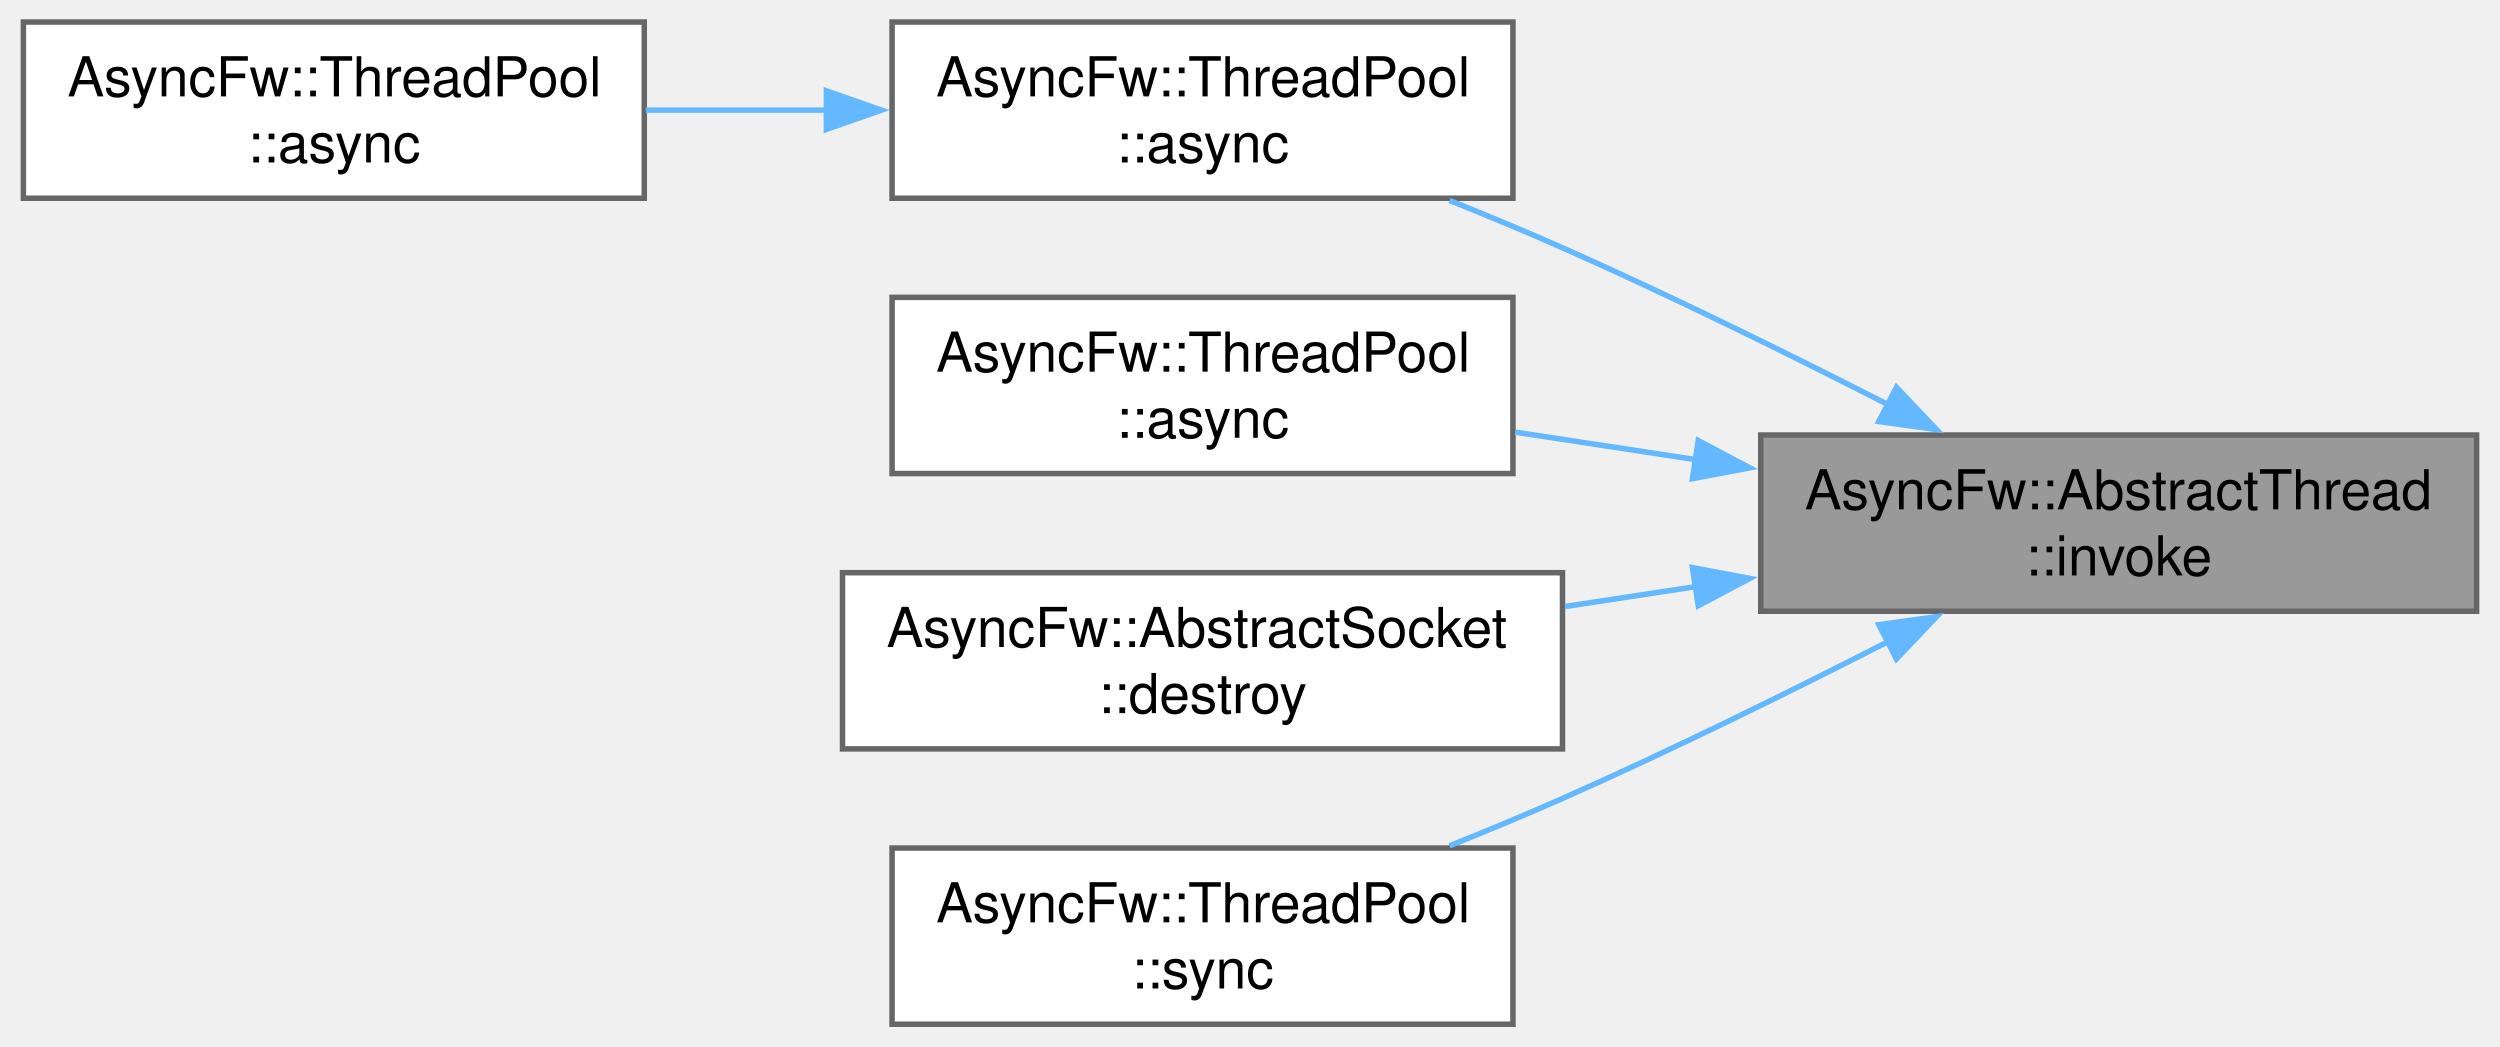
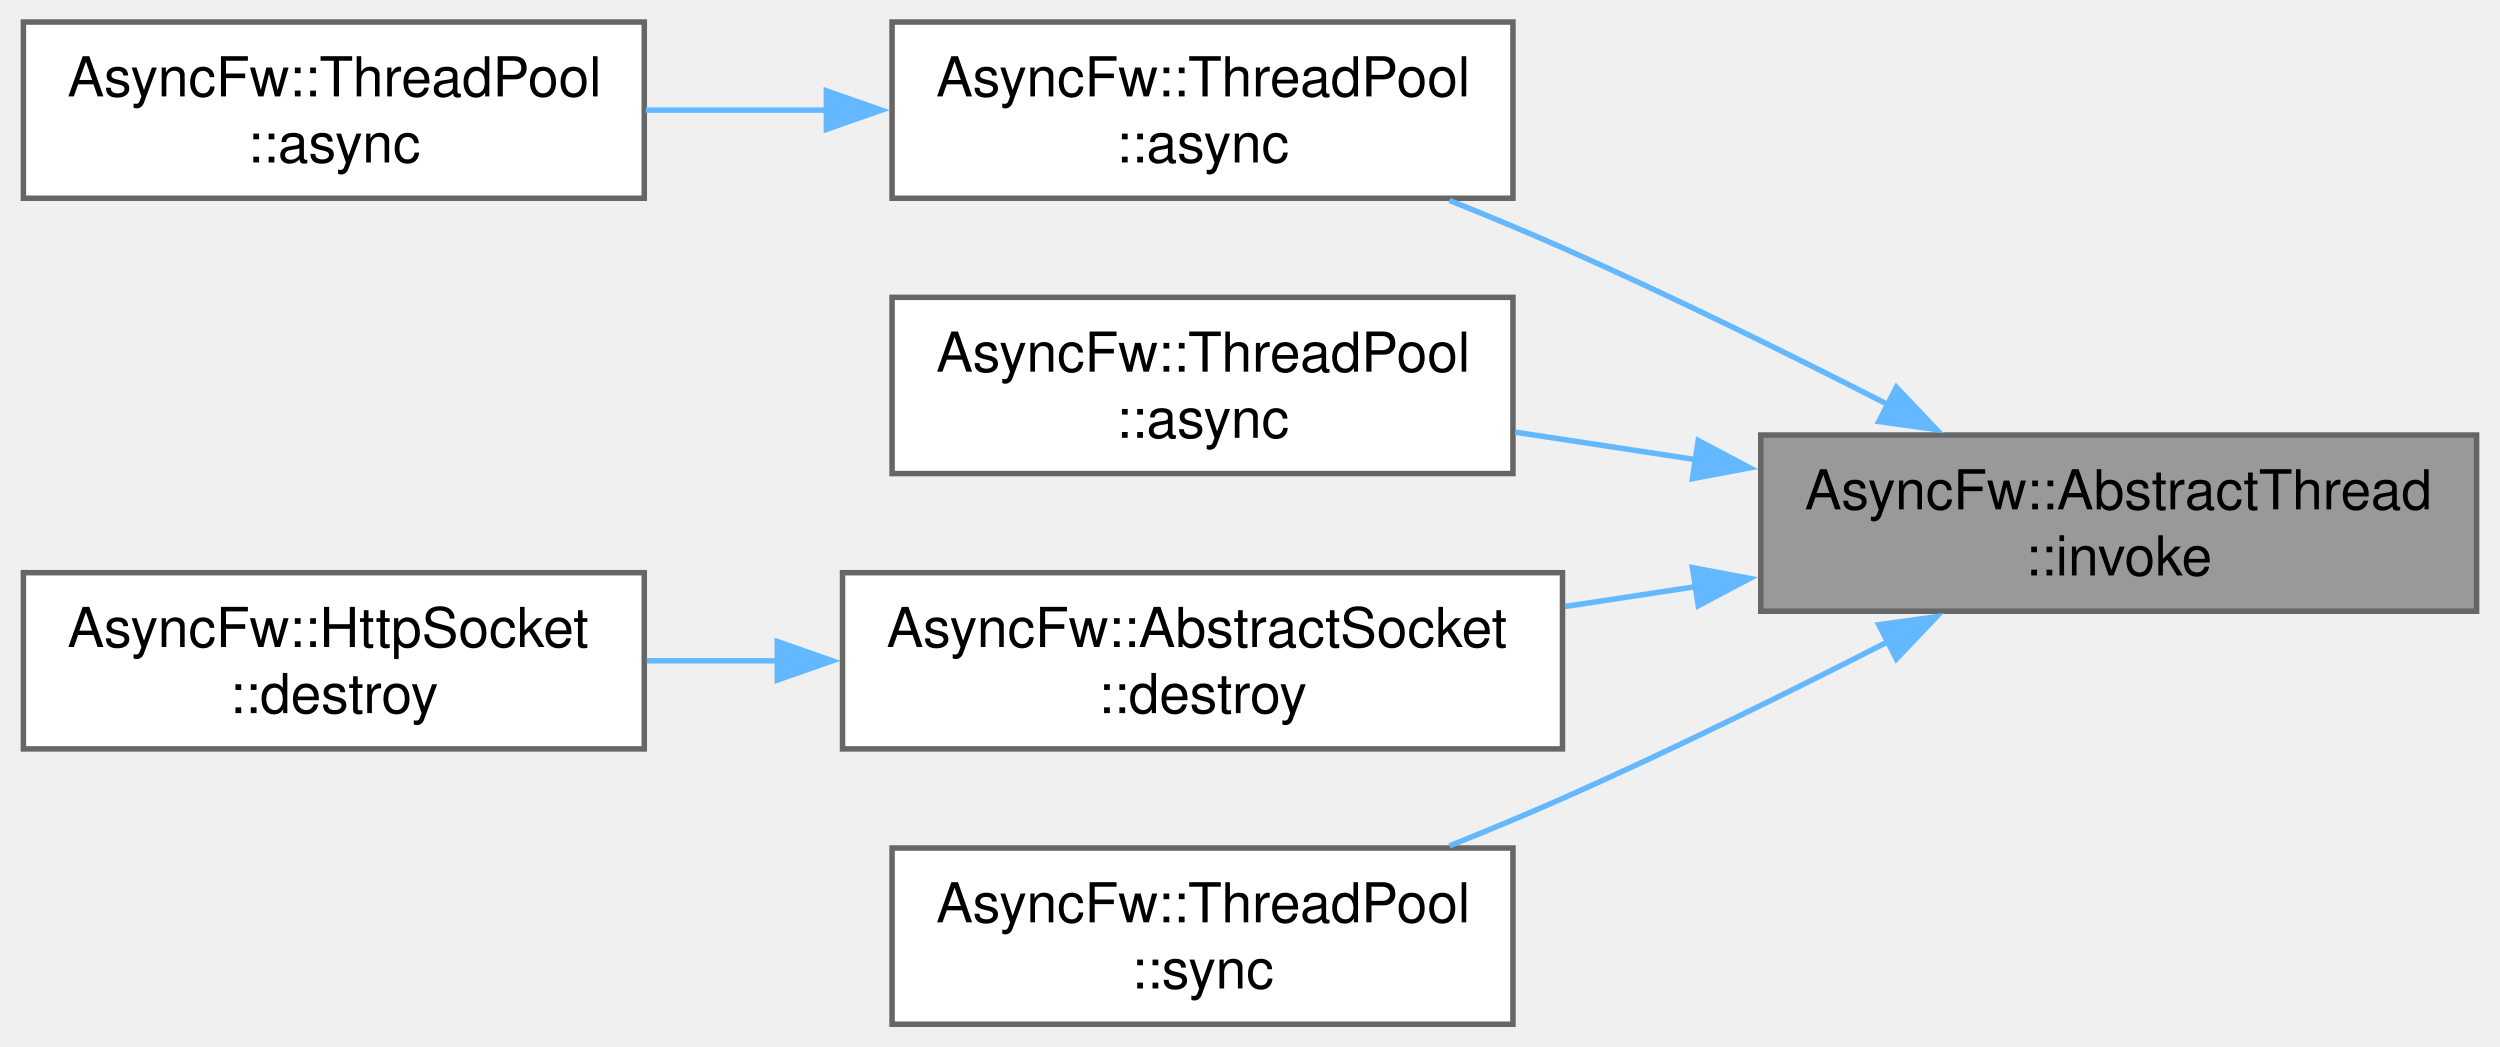
<svg xmlns="http://www.w3.org/2000/svg" xmlns:xlink="http://www.w3.org/1999/xlink" width="454pt" height="190pt" viewBox="0.00 0.00 453.50 190.00">
  <g id="graph0" class="graph" transform="scale(1 1) rotate(0) translate(4 186)">
    <g id="Node000001" class="node">
      <g id="a_Node000001">
        <a xlink:title="Runs a function in a managed thread.">
          <polygon fill="#999999" stroke="#666666" points="445.5,-107 315.5,-107 315.5,-75 445.5,-75 445.5,-107" />
          <text text-anchor="start" x="323.5" y="-93.5" font-family="Helvetica,sans-Serif" font-size="10.00">AsyncFw::AbstractThread</text>
          <text text-anchor="middle" x="380.5" y="-81.5" font-family="Helvetica,sans-Serif" font-size="10.00">::invoke</text>
        </a>
      </g>
    </g>
    <g id="Node000002" class="node">
      <g id="a_Node000002">
        <a xlink:href="classAsyncFw_1_1ThreadPool.html#a0a35c4070964e69b187842b69b04d325" target="_top" xlink:title="Asynchronously invokes a function in the given thread's event loop.">
          <polygon fill="white" stroke="#666666" points="270.5,-182 157.75,-182 157.75,-150 270.5,-150 270.5,-182" />
          <text text-anchor="start" x="165.75" y="-168.5" font-family="Helvetica,sans-Serif" font-size="10.00">AsyncFw::ThreadPool</text>
          <text text-anchor="middle" x="214.12" y="-156.5" font-family="Helvetica,sans-Serif" font-size="10.00">::async</text>
        </a>
      </g>
    </g>
    <g id="edge1_Node000001_Node000002" class="edge">
      <g id="a_edge1_Node000001_Node000002">
        <a xlink:title=" ">
          <path fill="none" stroke="#63b8ff" d="M338.64,-112.51C320.68,-121.68 299.23,-132.26 279.5,-141 272.92,-143.91 265.89,-146.84 258.98,-149.6" />
          <polygon fill="#63b8ff" stroke="#63b8ff" points="340.14,-115.67 347.43,-107.99 336.94,-109.45 340.14,-115.67" />
        </a>
      </g>
    </g>
    <g id="Node000004" class="node">
      <g id="a_Node000004">
        <a xlink:href="classAsyncFw_1_1ThreadPool.html#a9919894e586310a7ea5b780845376e17" target="_top" xlink:title="Asynchronously invokes a void function in the target thread, and executes a result callback in the ca...">
          <polygon fill="white" stroke="#666666" points="270.5,-132 157.75,-132 157.75,-100 270.5,-100 270.5,-132" />
          <text text-anchor="start" x="165.75" y="-118.5" font-family="Helvetica,sans-Serif" font-size="10.00">AsyncFw::ThreadPool</text>
          <text text-anchor="middle" x="214.12" y="-106.5" font-family="Helvetica,sans-Serif" font-size="10.00">::async</text>
        </a>
      </g>
    </g>
    <g id="edge3_Node000001_Node000004" class="edge">
      <g id="a_edge3_Node000001_Node000004">
        <a xlink:title=" ">
          <path fill="none" stroke="#63b8ff" d="M303.96,-102.49C292.83,-104.18 281.54,-105.9 270.91,-107.52" />
          <polygon fill="#63b8ff" stroke="#63b8ff" points="304.15,-106 313.51,-101.04 303.1,-99.08 304.15,-106" />
        </a>
      </g>
    </g>
    <g id="Node000005" class="node">
      <g id="a_Node000005">
        <a xlink:href="classAsyncFw_1_1AbstractSocket.html#a73a200f0008dbf9f820bdb2b8a0054cf" target="_top" xlink:title="Schedules the socket for deferred asynchronous destruction.">
          <polygon fill="white" stroke="#666666" points="279.5,-82 148.75,-82 148.75,-50 279.5,-50 279.5,-82" />
          <text text-anchor="start" x="156.75" y="-68.5" font-family="Helvetica,sans-Serif" font-size="10.00">AsyncFw::AbstractSocket</text>
          <text text-anchor="middle" x="214.12" y="-56.5" font-family="Helvetica,sans-Serif" font-size="10.00">::destroy</text>
        </a>
      </g>
    </g>
    <g id="edge4_Node000001_Node000005" class="edge">
      <g id="a_edge4_Node000001_Node000005">
        <a xlink:title=" ">
          <path fill="none" stroke="#63b8ff" d="M303.83,-79.49C295.86,-78.28 287.8,-77.05 279.97,-75.86" />
          <polygon fill="#63b8ff" stroke="#63b8ff" points="303.1,-82.92 313.51,-80.96 304.15,-76 303.1,-82.92" />
        </a>
      </g>
    </g>
-     <g id="Node000006" class="node">
-       <g id="a_Node000006">
+     <g id="Node000007" class="node">
+       <g id="a_Node000007">
        <a xlink:href="classAsyncFw_1_1ThreadPool.html#add8ee85dd7581acb117a805ff5a8c18a" target="_top" xlink:title="Synchronously invokes a function in the given thread's event loop (blocks the caller).">
          <polygon fill="white" stroke="#666666" points="270.5,-32 157.75,-32 157.75,0 270.5,0 270.5,-32" />
          <text text-anchor="start" x="165.75" y="-18.5" font-family="Helvetica,sans-Serif" font-size="10.00">AsyncFw::ThreadPool</text>
          <text text-anchor="middle" x="214.12" y="-6.5" font-family="Helvetica,sans-Serif" font-size="10.00">::sync</text>
        </a>
      </g>
    </g>
-     <g id="edge5_Node000001_Node000006" class="edge">
-       <g id="a_edge5_Node000001_Node000006">
+     <g id="edge6_Node000001_Node000007" class="edge">
+       <g id="a_edge6_Node000001_Node000007">
        <a xlink:title=" ">
          <path fill="none" stroke="#63b8ff" d="M338.64,-69.49C320.68,-60.32 299.23,-49.74 279.5,-41 272.92,-38.09 265.89,-35.16 258.98,-32.4" />
          <polygon fill="#63b8ff" stroke="#63b8ff" points="336.94,-72.55 347.43,-74.01 340.14,-66.33 336.94,-72.55" />
        </a>
      </g>
    </g>
    <g id="Node000003" class="node">
      <g id="a_Node000003">
        <a xlink:href="classAsyncFw_1_1ThreadPool.html#a5af6a927b72eec19abb94ee2477d00b5" target="_top" xlink:title="Asynchronously invokes a function in the global pool, returning the result to a callback in the calle...">
          <polygon fill="white" stroke="#666666" points="112.75,-182 0,-182 0,-150 112.75,-150 112.75,-182" />
          <text text-anchor="start" x="8" y="-168.5" font-family="Helvetica,sans-Serif" font-size="10.00">AsyncFw::ThreadPool</text>
          <text text-anchor="middle" x="56.38" y="-156.5" font-family="Helvetica,sans-Serif" font-size="10.00">::async</text>
        </a>
      </g>
    </g>
    <g id="edge2_Node000002_Node000003" class="edge">
      <g id="a_edge2_Node000002_Node000003">
        <a xlink:title=" ">
          <path fill="none" stroke="#63b8ff" d="M146.01,-166C135.01,-166 123.72,-166 113.04,-166" />
          <polygon fill="#63b8ff" stroke="#63b8ff" points="145.82,-169.5 155.82,-166 145.82,-162.5 145.82,-169.5" />
        </a>
      </g>
    </g>
+     <g id="Node000006" class="node">
+       <g id="a_Node000006">
+         <a xlink:href="classAsyncFw_1_1HttpSocket.html#a8268467d3581a4d393e9ccd288de32ff" target="_top" xlink:title="Schedules the socket for deferred asynchronous destruction.">
+           <polygon fill="white" stroke="#666666" points="112.75,-82 0,-82 0,-50 112.75,-50 112.75,-82" />
+           <text text-anchor="start" x="8" y="-68.5" font-family="Helvetica,sans-Serif" font-size="10.00">AsyncFw::HttpSocket</text>
+           <text text-anchor="middle" x="56.38" y="-56.5" font-family="Helvetica,sans-Serif" font-size="10.00">::destroy</text>
+         </a>
+       </g>
+     </g>
+     <g id="edge5_Node000005_Node000006" class="edge">
+       <g id="a_edge5_Node000005_Node000006">
+         <a xlink:title=" ">
+           <path fill="none" stroke="#63b8ff" d="M137.09,-66C129.04,-66 120.96,-66 113.2,-66" />
+           <polygon fill="#63b8ff" stroke="#63b8ff" points="136.91,-69.5 146.91,-66 136.91,-62.5 136.91,-69.5" />
+         </a>
+       </g>
+     </g>
  </g>
</svg>
